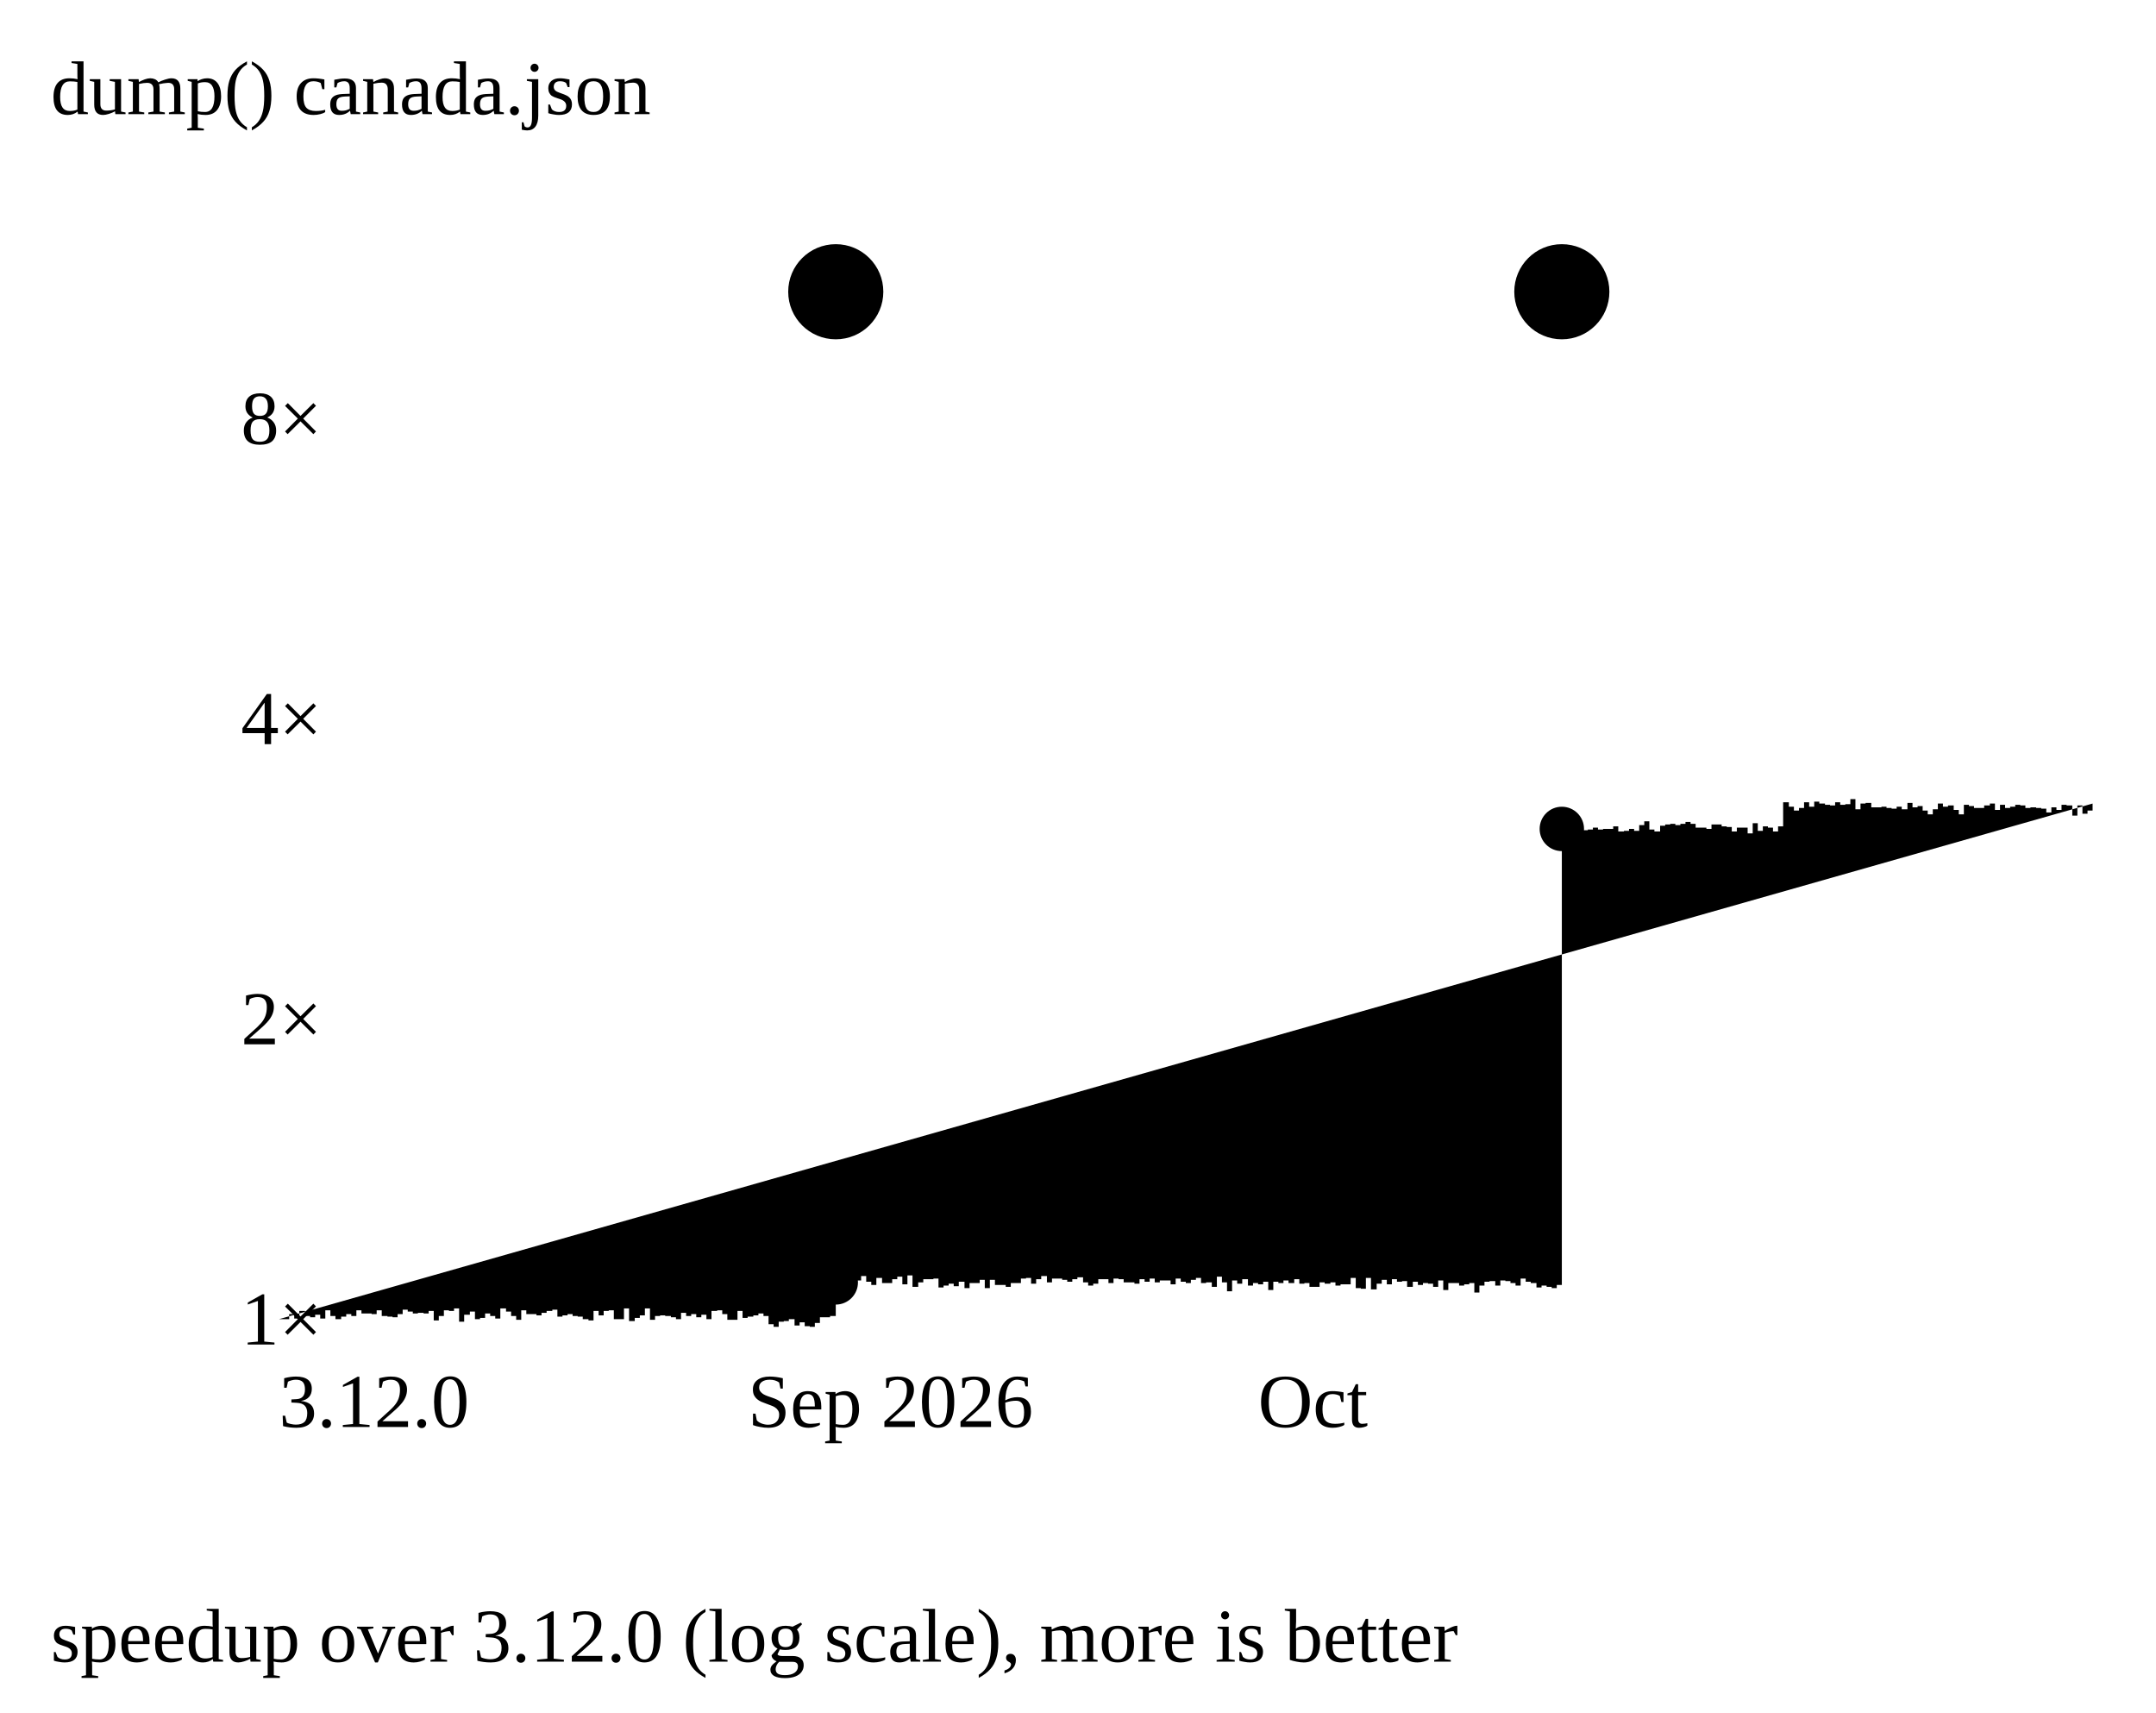
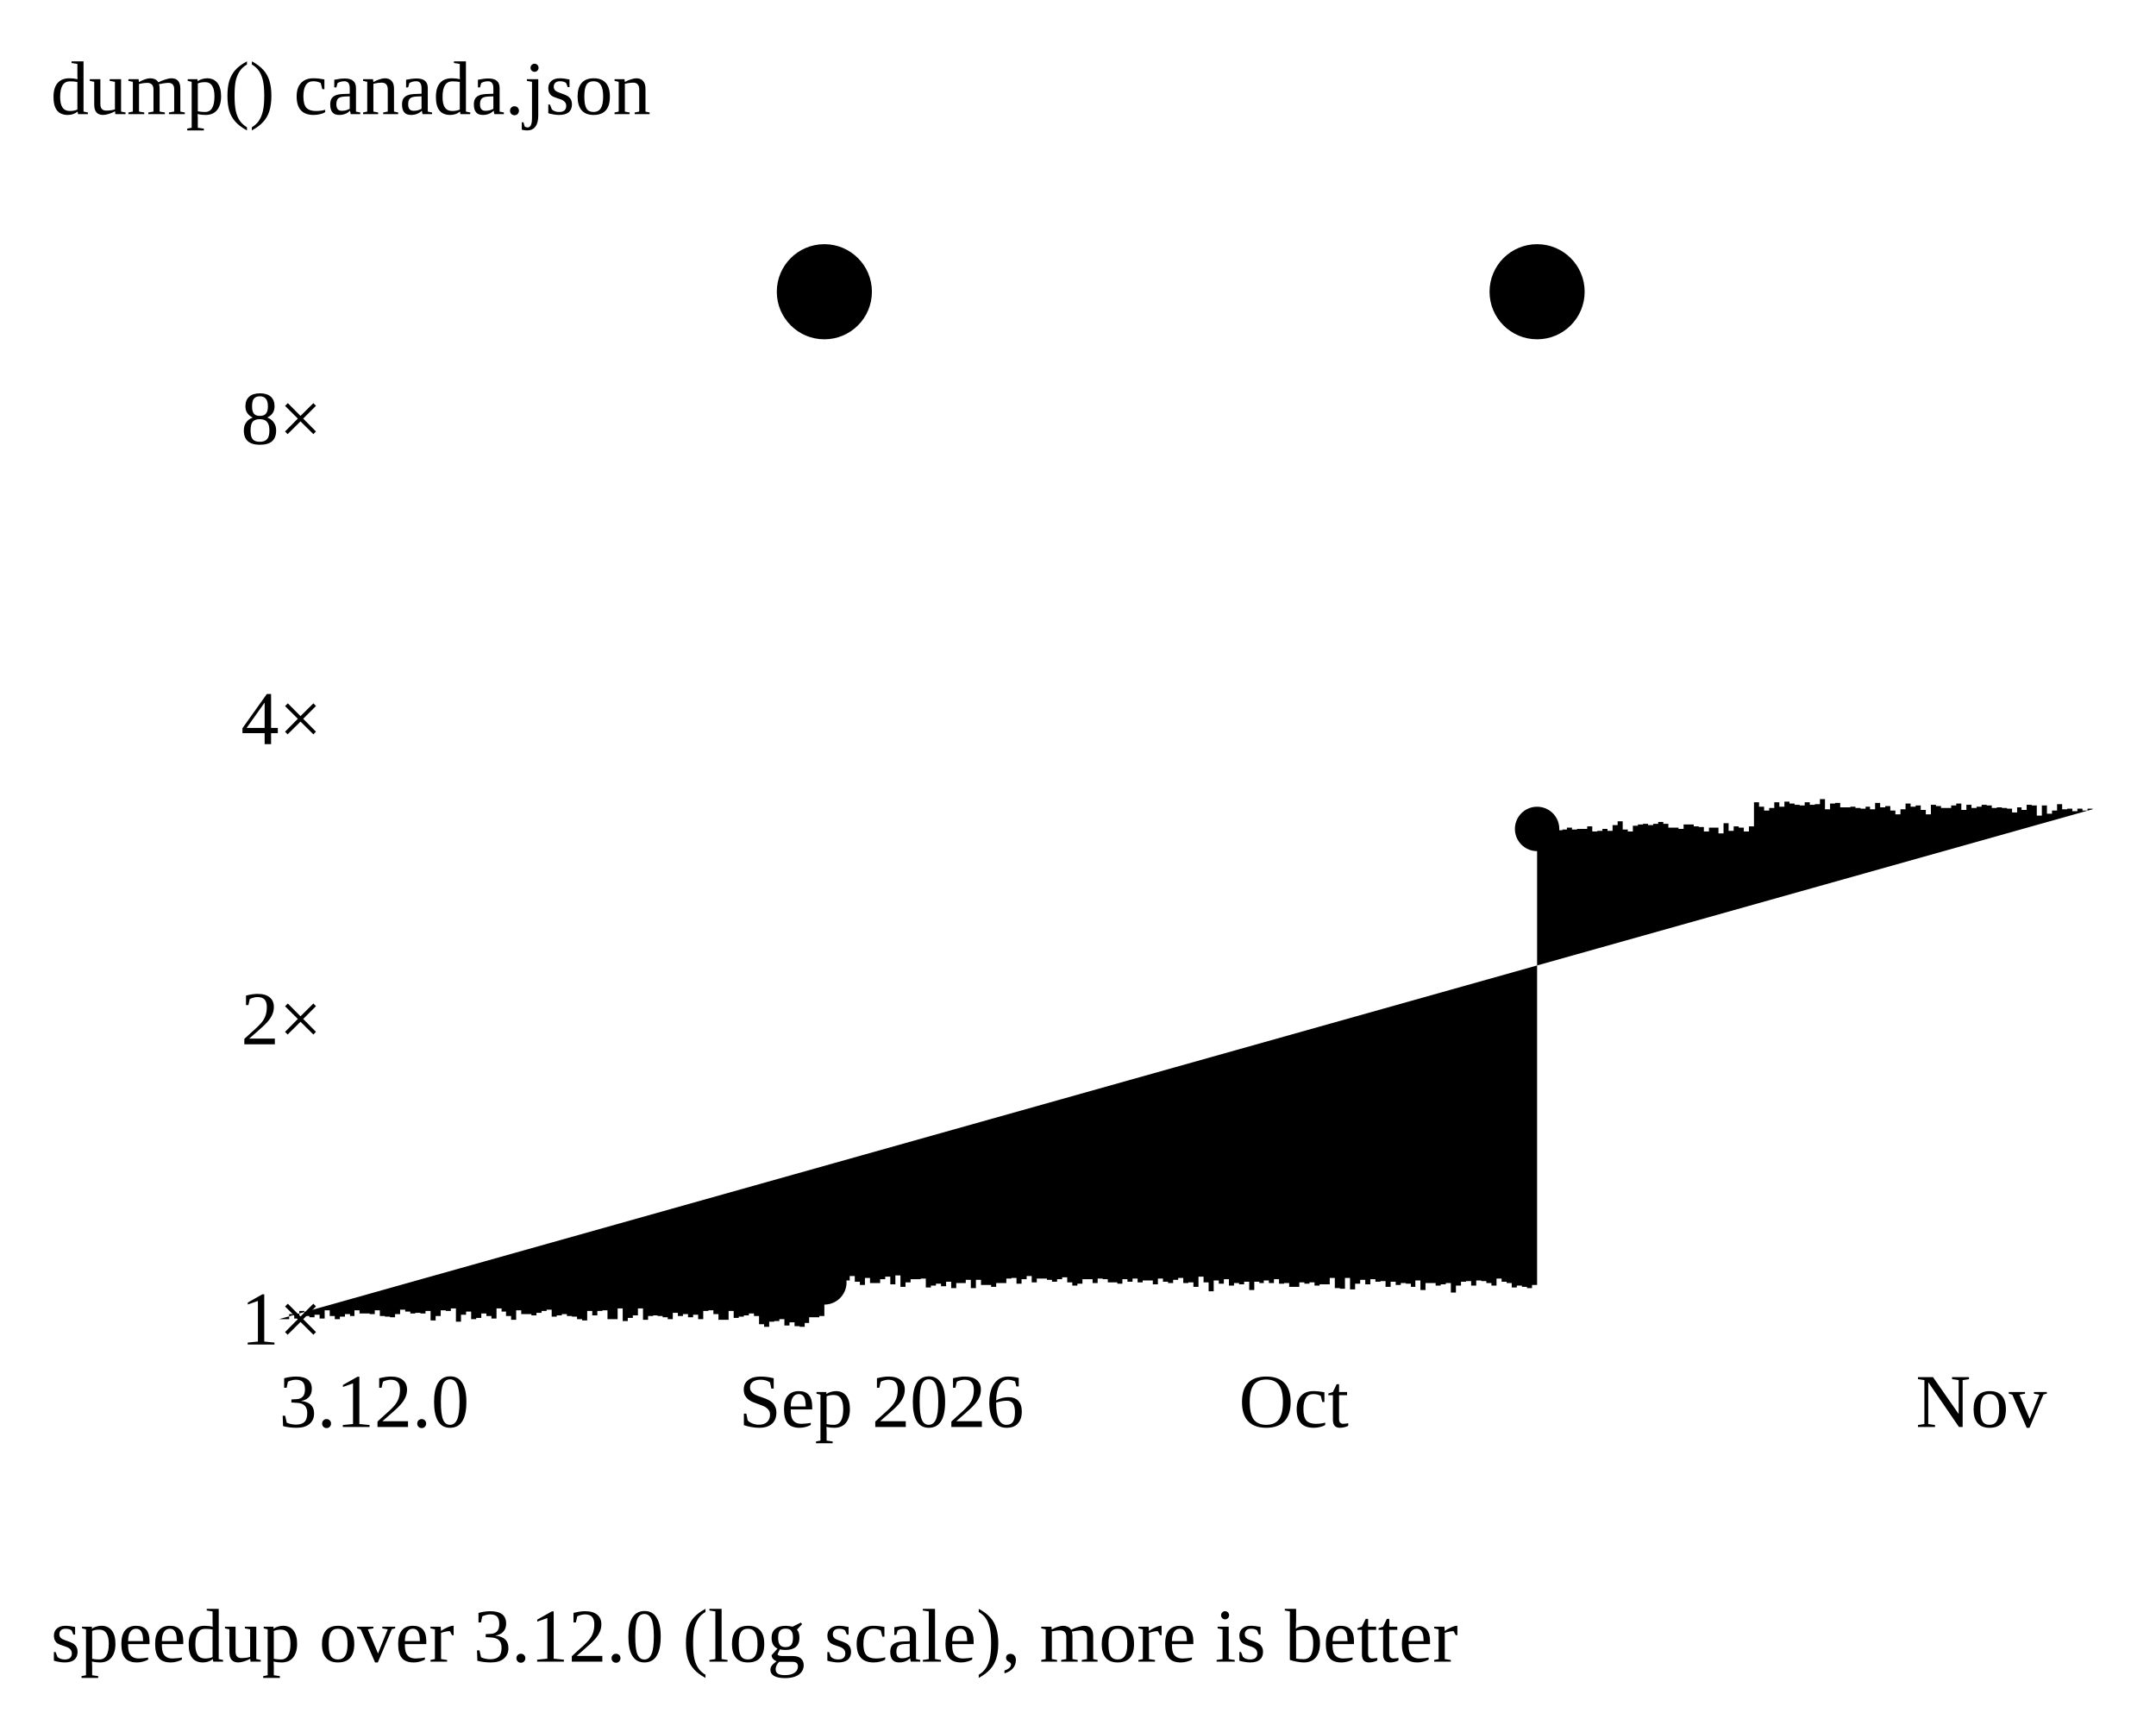
<svg xmlns="http://www.w3.org/2000/svg" class="nj-fig nj-charts nj-charts--timeline" viewBox="0 0 340 270" role="img" aria-labelledby="nj-blog-tl-dump_canada nj-blog-tl-dump_canada-d">
  <text class="nj-charts-panel" x="8" y="18">dump() canada.json</text>
  <line class="nj-charts-grid" x1="44" y1="208" x2="330" y2="208" />
  <text class="nj-charts-tick nj-charts-tick--r" x="38" y="212">1×</text>
  <line class="nj-charts-grid" x1="44" y1="160.667" x2="330" y2="160.667" />
  <text class="nj-charts-tick nj-charts-tick--r" x="38" y="164.667">2×</text>
  <line class="nj-charts-grid" x1="44" y1="113.333" x2="330" y2="113.333" />
  <text class="nj-charts-tick nj-charts-tick--r" x="38" y="117.333">4×</text>
  <line class="nj-charts-grid" x1="44" y1="66" x2="330" y2="66" />
  <text class="nj-charts-tick nj-charts-tick--r" x="38" y="70">8×</text>
  <line class="nj-charts-axis" x1="44" y1="208" x2="44" y2="212" />
  <text class="nj-charts-tick" x="44" y="225">3.12.0</text>
-   <line class="nj-charts-axis" x1="117.938" y1="208" x2="117.938" y2="212" />
-   <text class="nj-charts-tick" x="117.938" y="225">Sep 2026</text>
-   <line class="nj-charts-axis" x1="198.375" y1="208" x2="198.375" y2="212" />
-   <text class="nj-charts-tick" x="198.375" y="225">Oct</text>
-   <polyline class="nj-charts-json" points="44.0,208.0 44.8,208.0 44.8,208.0 45.6,208.0 45.6,207.2 46.4,207.2 46.4,207.9 47.2,207.9 47.2,206.7 48.1,206.7 48.1,207.5 48.9,207.5 48.9,207.7 49.7,207.7 49.7,207.3 50.5,207.3 50.5,207.9 51.3,207.9 51.3,206.6 52.1,206.6 52.1,207.5 52.9,207.5 52.9,208.0 53.8,208.0 53.8,207.6 54.6,207.6 54.6,207.2 55.4,207.2 55.4,207.5 56.2,207.5 56.2,206.6 57.0,206.6 57.0,207.1 57.8,207.1 57.8,207.1 58.6,207.1 58.6,207.2 59.4,207.2 59.4,206.6 60.2,206.6 60.2,207.5 61.1,207.5 61.1,207.6 61.9,207.6 61.9,207.7 62.7,207.7 62.7,207.2 63.5,207.2 63.5,206.5 64.3,206.5 64.3,206.8 65.1,206.8 65.1,207.1 65.9,207.1 65.9,207.0 66.8,207.0 66.8,207.1 67.6,207.1 67.6,206.7 68.4,206.7 68.4,208.2 69.2,208.2 69.2,207.5 70.0,207.5 70.0,206.6 70.8,206.6 70.8,206.7 71.6,206.7 71.6,206.3 72.4,206.3 72.4,208.4 73.2,208.4 73.2,207.3 74.1,207.3 74.1,206.8 74.9,206.8 74.9,208.0 75.7,208.0 75.7,207.8 76.5,207.8 76.5,207.1 77.3,207.1 77.3,207.5 78.1,207.5 78.1,207.9 78.9,207.9 78.9,206.3 79.8,206.3 79.8,206.8 80.6,206.8 80.6,207.5 81.4,207.5 81.4,208.1 82.2,208.1 82.2,206.6 83.0,206.6 83.0,207.2 83.8,207.2 83.8,207.2 84.6,207.2 84.6,207.4 85.4,207.4 85.4,207.0 86.2,207.0 86.2,206.7 87.1,206.7 87.1,206.5 87.9,206.5 87.9,207.6 88.7,207.6 88.7,207.4 89.5,207.4 89.5,207.2 90.3,207.2 90.3,207.5 91.1,207.5 91.1,207.6 91.9,207.6 91.9,208.0 92.8,208.0 92.8,208.2 93.6,208.2 93.6,206.7 94.4,206.7 94.4,207.4 95.2,207.4 95.2,206.7 96.0,206.7 96.0,206.6 96.8,206.6 96.8,208.0 97.6,208.0 97.6,208.0 98.4,208.0 98.4,206.3 99.2,206.3 99.2,208.3 100.1,208.3 100.1,207.8 100.9,207.8 100.9,207.4 101.7,207.4 101.7,206.3 102.5,206.3 102.5,208.1 103.3,208.1 103.3,207.5 104.1,207.5 104.1,207.4 104.9,207.4 104.9,207.5 105.8,207.5 105.8,207.7 106.6,207.7 106.6,208.0 107.4,208.0 107.4,207.0 108.2,207.0 108.2,207.5 109.0,207.5 109.0,207.2 109.8,207.2 109.8,207.7 110.6,207.7 110.6,207.3 111.4,207.3 111.4,208.0 112.2,208.0 112.2,206.7 113.1,206.7 113.1,206.6 113.9,206.6 113.9,207.2 114.7,207.2 114.7,208.1 115.5,208.1 115.5,208.1 116.3,208.1 116.3,206.7 117.1,206.7 117.1,207.8 117.9,207.8 117.9,207.6 118.8,207.6 118.8,207.4 119.6,207.4 119.6,207.1 120.4,207.1 120.4,207.5 121.2,207.5 121.2,208.8 122.0,208.8 122.0,209.2 122.8,209.2 122.8,208.4 123.6,208.4 123.6,208.3 124.4,208.3 124.4,208.0 125.3,208.0 125.3,209.0 126.1,209.0 126.1,208.5 126.9,208.5 126.9,209.1 127.7,209.1 127.7,209.2 128.5,209.2 128.5,208.6 129.3,208.6 129.3,207.7 130.1,207.7 130.1,207.7 130.9,207.7 130.9,207.5 131.8,207.5 131.8,202.2 132.6,202.2 132.6,202.3 133.4,202.3 133.4,201.7 134.2,201.7 134.2,202.3 135.0,202.3 135.0,201.9 135.8,201.9 135.8,201.2 136.6,201.2 136.6,202.1 137.4,202.1 137.4,202.6 138.2,202.6 138.2,201.5 139.1,201.5 139.1,202.3 139.9,202.3 139.9,202.3 140.7,202.3 140.7,201.7 141.5,201.7 141.5,201.3 142.3,201.3 142.3,202.5 143.1,202.5 143.1,201.1 143.9,201.1 143.9,202.9 144.8,202.9 144.8,202.2 145.6,202.2 145.6,201.7 146.4,201.7 146.4,201.7 147.2,201.7 147.2,201.6 148.0,201.6 148.0,203.0 148.8,203.0 148.8,202.7 149.6,202.7 149.6,202.4 150.4,202.4 150.4,202.8 151.2,202.8 151.2,202.1 152.1,202.1 152.1,203.1 152.9,203.1 152.9,202.3 153.7,202.3 153.7,202.3 154.5,202.3 154.5,201.8 155.3,201.8 155.3,203.1 156.1,203.1 156.1,201.8 156.9,201.8 156.9,202.6 157.8,202.6 157.8,202.6 158.6,202.6 158.6,202.9 159.4,202.9 159.4,202.3 160.2,202.3 160.2,202.3 161.0,202.3 161.0,201.6 161.8,201.6 161.8,201.5 162.6,201.5 162.6,202.4 163.4,202.4 163.4,201.7 164.2,201.7 164.2,201.2 165.1,201.2 165.1,202.2 165.9,202.2 165.9,201.6 166.7,201.6 166.7,201.6 167.5,201.6 167.5,201.8 168.3,201.8 168.3,202.1 169.1,202.1 169.1,201.7 169.9,201.7 169.9,201.4 170.8,201.4 170.8,202.2 171.6,202.2 171.6,202.7 172.4,202.7 172.4,202.4 173.2,202.4 173.2,201.7 174.0,201.7 174.0,201.7 174.8,201.7 174.8,202.3 175.6,202.3 175.6,201.6 176.4,201.6 176.4,201.7 177.2,201.7 177.2,202.2 178.1,202.2 178.1,202.2 178.9,202.2 178.9,202.4 179.7,202.4 179.7,201.7 180.5,201.7 180.5,202.1 181.3,202.1 181.3,201.6 182.1,201.6 182.1,202.2 182.9,202.2 182.9,201.9 183.8,201.9 183.8,201.9 184.6,201.9 184.6,202.5 185.4,202.5 185.4,201.6 186.2,201.6 186.2,202.1 187.0,202.1 187.0,202.3 187.8,202.3 187.8,201.8 188.6,201.8 188.6,201.5 189.4,201.5 189.4,202.3 190.2,202.3 190.2,202.2 191.1,202.2 191.1,202.9 191.9,202.9 191.9,201.3 192.7,201.3 192.7,202.2 193.5,202.2 193.5,203.6 194.3,203.6 194.3,201.9 195.1,201.9 195.1,202.4 195.9,202.4 195.9,201.7 196.8,201.7 196.8,202.7 197.6,202.7 197.6,202.3 198.4,202.3 198.4,202.5 199.2,202.5 199.2,202.1 200.0,202.1 200.0,203.4 200.8,203.4 200.8,202.1 201.6,202.1 201.6,202.3 202.4,202.3 202.4,201.9 203.2,201.9 203.2,202.3 204.1,202.3 204.1,201.7 204.9,201.7 204.9,202.4 205.7,202.4 205.7,202.3 206.5,202.3 206.5,202.9 207.3,202.9 207.3,202.9 208.1,202.9 208.1,202.2 208.9,202.2 208.9,202.4 209.8,202.4 209.8,202.2 210.6,202.2 210.6,202.7 211.4,202.7 211.4,202.5 212.2,202.5 212.2,202.5 213.0,202.5 213.0,201.5 213.8,201.5 213.8,203.1 214.6,203.1 214.6,203.2 215.4,203.2 215.4,201.5 216.2,201.5 216.2,203.3 217.1,203.3 217.1,202.4 217.9,202.4 217.9,201.8 218.7,201.8 218.7,202.5 219.5,202.5 219.5,201.7 220.3,201.7 220.3,202.1 221.1,202.1 221.1,202.0 221.9,202.0 221.9,202.9 222.8,202.9 222.8,202.1 223.6,202.1 223.6,202.6 224.4,202.6 224.4,202.3 225.2,202.3 225.2,202.4 226.0,202.4 226.0,202.9 226.8,202.9 226.8,201.9 227.6,201.9 227.6,203.4 228.4,203.4 228.4,202.3 229.2,202.3 229.2,202.3 230.1,202.3 230.1,202.7 230.9,202.7 230.9,202.5 231.7,202.5 231.7,202.3 232.5,202.3 232.5,203.8 233.3,203.8 233.3,202.7 234.1,202.7 234.1,202.1 234.9,202.1 234.9,202.0 235.8,202.0 235.8,202.7 236.6,202.7 236.6,201.9 237.4,201.9 237.4,202.0 238.2,202.0 238.2,202.3 239.0,202.3 239.0,202.7 239.8,202.7 239.8,201.6 240.6,201.6 240.6,202.1 241.4,202.1 241.4,202.3 242.3,202.3 242.3,203.0 243.1,203.0 243.1,202.7 243.9,202.7 243.9,202.9 244.7,202.9 244.7,203.1 245.5,203.1 245.5,202.6 246.3,202.6 246.3,130.7 247.1,130.7 247.1,130.0 247.9,130.0 247.9,130.6 248.8,130.6 248.8,130.9 249.6,130.9 249.6,130.9 250.4,130.9 250.4,130.8 251.2,130.8 251.2,130.5 252.0,130.5 252.0,130.8 252.8,130.8 252.8,130.7 253.6,130.7 253.6,130.7 254.4,130.7 254.4,130.3 255.2,130.3 255.2,131.1 256.1,131.1 256.1,131.0 256.9,131.0 256.9,130.7 257.7,130.7 257.7,131.0 258.5,131.0 258.5,130.1 259.3,130.1 259.3,129.5 260.1,129.5 260.1,130.8 260.9,130.8 260.9,131.1 261.8,131.1 261.8,130.2 262.6,130.2 262.6,130.0 263.4,130.0 263.4,129.9 264.2,129.9 264.2,130.1 265.0,130.1 265.0,129.9 265.8,129.9 265.8,129.6 266.6,129.6 266.6,129.9 267.4,129.9 267.4,130.5 268.2,130.5 268.2,130.5 269.1,130.5 269.1,130.7 269.9,130.7 269.9,130.0 270.7,130.0 270.7,130.0 271.5,130.0 271.5,130.3 272.3,130.3 272.3,130.4 273.1,130.4 273.1,131.1 273.9,131.1 273.9,130.5 274.8,130.5 274.8,130.5 275.6,130.5 275.6,131.4 276.4,131.4 276.4,129.8 277.2,129.8 277.2,131.0 278.0,131.0 278.0,130.3 278.8,130.3 278.8,130.5 279.6,130.5 279.6,131.1 280.4,131.1 280.4,130.3 281.2,130.3 281.2,126.5 282.1,126.5 282.1,127.2 282.9,127.2 282.9,127.8 283.7,127.8 283.7,127.4 284.5,127.4 284.5,126.5 285.3,126.5 285.3,127.2 286.1,127.2 286.1,126.4 286.9,126.4 286.9,126.7 287.8,126.7 287.8,126.9 288.6,126.9 288.6,127.0 289.4,127.0 289.4,126.5 290.2,126.5 290.2,126.9 291.0,126.9 291.0,126.8 291.8,126.8 291.8,126.0 292.6,126.0 292.6,127.6 293.4,127.6 293.4,126.7 294.2,126.7 294.2,126.6 295.1,126.6 295.1,127.3 295.9,127.3 295.9,127.3 296.7,127.3 296.7,127.2 297.5,127.2 297.5,127.4 298.3,127.4 298.3,127.5 299.1,127.5 299.1,127.2 299.9,127.2 299.9,127.6 300.8,127.6 300.8,126.6 301.6,126.6 301.6,127.3 302.4,127.3 302.4,127.1 303.2,127.1 303.2,127.8 304.0,127.8 304.0,128.4 304.8,128.4 304.8,127.6 305.6,127.6 305.6,126.7 306.4,126.7 306.4,127.2 307.2,127.2 307.2,127.0 308.1,127.0 308.1,127.7 308.9,127.7 308.9,128.4 309.7,128.4 309.7,126.9 310.5,126.9 310.5,127.1 311.3,127.1 311.3,127.4 312.1,127.4 312.1,127.4 312.9,127.4 312.9,127.0 313.8,127.0 313.8,126.7 314.6,126.7 314.6,127.7 315.4,127.7 315.4,126.9 316.2,126.9 316.2,127.4 317.0,127.4 317.0,127.2 317.8,127.2 317.8,126.9 318.6,126.9 318.6,127.0 319.4,127.0 319.4,127.4 320.2,127.4 320.2,127.3 321.1,127.3 321.1,127.4 321.9,127.4 321.9,127.5 322.7,127.5 322.7,128.1 323.5,128.1 323.5,127.3 324.3,127.3 324.3,127.7 325.1,127.7 325.1,126.9 325.9,126.9 325.9,127.0 326.8,127.0 326.8,128.6 327.6,128.6 327.6,127.0 328.4,127.0 328.4,128.3 329.2,128.3 329.2,127.8 330.0,127.8 330.0,126.7" />
-   <circle class="nj-charts-json-dot" cx="131.8" cy="202.2" r="3.5" />
-   <line class="nj-charts-grid" stroke-dasharray="2 2" x1="131.8" y1="54.0" x2="131.8" y2="197.2" />
-   <circle class="nj-theme-dot" cx="131.8" cy="46.0" r="7.5" />
-   <text class="nj-theme-num" x="131.8" y="50.0" text-anchor="middle">6</text>
-   <circle class="nj-charts-json-dot" cx="246.3" cy="130.7" r="3.5" />
-   <line class="nj-charts-grid" stroke-dasharray="2 2" x1="246.3" y1="54.0" x2="246.3" y2="125.7" />
-   <circle class="nj-theme-dot" cx="246.3" cy="46.0" r="7.5" />
-   <text class="nj-theme-num" x="246.3" y="50.0" text-anchor="middle">3</text>
+   <line class="nj-charts-axis" x1="116.496" y1="208" x2="116.496" y2="212" />
+   <text class="nj-charts-tick" x="116.496" y="225">Sep 2026</text>
+   <line class="nj-charts-axis" x1="195.365" y1="208" x2="195.365" y2="212" />
+   <text class="nj-charts-tick" x="195.365" y="225">Oct</text>
+   <line class="nj-charts-axis" x1="302.117" y1="208" x2="302.117" y2="212" />
+   <text class="nj-charts-tick" x="302.117" y="225">Nov</text>
+   <polyline class="nj-charts-json" points="44.0,208.0 44.8,208.0 44.8,208.0 45.6,208.0 45.6,207.2 46.4,207.2 46.4,207.9 47.2,207.9 47.2,206.7 48.0,206.7 48.0,207.5 48.8,207.5 48.8,207.7 49.6,207.7 49.6,207.3 50.4,207.3 50.4,207.9 51.2,207.9 51.2,206.6 52.0,206.6 52.0,207.5 52.8,207.5 52.8,208.0 53.6,208.0 53.6,207.6 54.4,207.6 54.4,207.2 55.2,207.2 55.2,207.5 55.9,207.5 55.9,206.6 56.7,206.6 56.7,207.1 57.5,207.1 57.5,207.1 58.3,207.1 58.3,207.2 59.1,207.2 59.1,206.6 59.9,206.6 59.9,207.5 60.7,207.5 60.7,207.6 61.5,207.6 61.5,207.7 62.3,207.7 62.3,207.2 63.1,207.2 63.1,206.5 63.9,206.5 63.9,206.8 64.7,206.8 64.7,207.1 65.5,207.1 65.5,207.0 66.3,207.0 66.3,207.1 67.1,207.1 67.1,206.7 67.9,206.7 67.9,208.2 68.7,208.2 68.7,207.5 69.5,207.5 69.5,206.6 70.3,206.6 70.3,206.7 71.1,206.7 71.1,206.3 71.9,206.3 71.9,208.4 72.7,208.4 72.7,207.3 73.5,207.3 73.5,206.8 74.3,206.8 74.3,208.0 75.1,208.0 75.1,207.8 75.9,207.8 75.9,207.1 76.7,207.1 76.7,207.5 77.5,207.5 77.5,207.9 78.3,207.9 78.3,206.3 79.1,206.3 79.1,206.8 79.8,206.8 79.8,207.5 80.6,207.5 80.6,208.1 81.4,208.1 81.4,206.6 82.2,206.6 82.2,207.2 83.0,207.2 83.0,207.2 83.8,207.2 83.8,207.4 84.6,207.4 84.6,207.0 85.4,207.0 85.4,206.7 86.2,206.7 86.2,206.5 87.0,206.5 87.0,207.6 87.8,207.6 87.8,207.4 88.6,207.4 88.6,207.2 89.4,207.2 89.4,207.5 90.2,207.5 90.2,207.6 91.0,207.6 91.0,208.0 91.8,208.0 91.8,208.2 92.6,208.2 92.6,206.7 93.4,206.7 93.4,207.4 94.2,207.4 94.2,206.7 95.0,206.7 95.0,206.6 95.8,206.6 95.8,208.0 96.6,208.0 96.6,208.0 97.4,208.0 97.4,206.3 98.2,206.3 98.2,208.3 99.0,208.3 99.0,207.8 99.8,207.8 99.8,207.4 100.6,207.4 100.6,206.3 101.4,206.3 101.4,208.1 102.2,208.1 102.2,207.5 103.0,207.5 103.0,207.4 103.7,207.4 103.7,207.5 104.5,207.5 104.5,207.7 105.3,207.7 105.3,208.0 106.1,208.0 106.1,207.0 106.9,207.0 106.9,207.5 107.7,207.5 107.7,207.2 108.5,207.2 108.5,207.7 109.3,207.7 109.3,207.3 110.1,207.3 110.1,208.0 110.9,208.0 110.9,206.7 111.7,206.7 111.7,206.6 112.5,206.6 112.5,207.2 113.3,207.2 113.3,208.1 114.1,208.1 114.1,208.1 114.9,208.1 114.9,206.7 115.7,206.7 115.7,207.8 116.5,207.8 116.5,207.6 117.3,207.6 117.3,207.4 118.1,207.4 118.1,207.1 118.9,207.1 118.9,207.5 119.7,207.5 119.7,208.8 120.5,208.8 120.5,209.2 121.3,209.2 121.3,208.4 122.1,208.4 122.1,208.3 122.9,208.3 122.9,208.0 123.7,208.0 123.7,209.0 124.5,209.0 124.5,208.5 125.3,208.5 125.3,209.1 126.1,209.1 126.1,209.2 126.9,209.2 126.9,208.6 127.6,208.6 127.6,207.7 128.4,207.7 128.4,207.7 129.2,207.7 129.2,207.5 130.0,207.5 130.0,202.2 130.8,202.2 130.8,202.3 131.6,202.3 131.6,201.7 132.4,201.7 132.4,202.3 133.2,202.3 133.2,201.9 134.0,201.9 134.0,201.2 134.8,201.2 134.8,202.1 135.6,202.1 135.6,202.6 136.4,202.6 136.4,201.5 137.2,201.5 137.2,202.3 138.0,202.3 138.0,202.3 138.8,202.3 138.8,201.7 139.6,201.7 139.6,201.3 140.4,201.3 140.4,202.5 141.2,202.5 141.2,201.1 142.0,201.1 142.0,202.9 142.8,202.9 142.8,202.2 143.6,202.2 143.6,201.7 144.4,201.7 144.4,201.7 145.2,201.7 145.2,201.6 146.0,201.6 146.0,203.0 146.8,203.0 146.8,202.7 147.6,202.7 147.6,202.4 148.4,202.4 148.4,202.8 149.2,202.8 149.2,202.1 150.0,202.1 150.0,203.1 150.8,203.1 150.8,202.3 151.5,202.3 151.5,202.3 152.3,202.3 152.3,201.8 153.1,201.8 153.1,203.1 153.9,203.1 153.9,201.8 154.7,201.8 154.7,202.6 155.5,202.6 155.5,202.6 156.3,202.6 156.3,202.9 157.1,202.9 157.1,202.3 157.9,202.3 157.9,202.3 158.7,202.3 158.7,201.6 159.5,201.6 159.5,201.5 160.3,201.5 160.3,202.4 161.1,202.4 161.1,201.7 161.9,201.7 161.9,201.2 162.7,201.2 162.7,202.2 163.5,202.2 163.5,201.6 164.3,201.6 164.3,201.6 165.1,201.6 165.1,201.8 165.9,201.8 165.9,202.1 166.7,202.1 166.7,201.7 167.5,201.7 167.5,201.4 168.3,201.4 168.3,202.2 169.1,202.2 169.1,202.7 169.9,202.7 169.9,202.4 170.7,202.4 170.7,201.7 171.5,201.7 171.5,201.7 172.3,201.7 172.3,202.3 173.1,202.3 173.1,201.6 173.9,201.6 173.9,201.7 174.7,201.7 174.7,202.2 175.4,202.2 175.4,202.2 176.2,202.2 176.2,202.4 177.0,202.4 177.0,201.7 177.8,201.7 177.8,202.1 178.6,202.1 178.6,201.6 179.4,201.6 179.4,202.2 180.2,202.2 180.2,201.9 181.0,201.9 181.0,201.9 181.8,201.9 181.8,202.5 182.6,202.5 182.6,201.6 183.4,201.6 183.4,202.1 184.2,202.1 184.2,202.3 185.0,202.3 185.0,201.8 185.8,201.8 185.8,201.5 186.6,201.5 186.6,202.3 187.4,202.3 187.4,202.2 188.2,202.2 188.2,202.9 189.0,202.9 189.0,201.3 189.8,201.3 189.8,202.2 190.6,202.2 190.6,203.6 191.4,203.6 191.4,201.9 192.2,201.9 192.2,202.4 193.0,202.4 193.0,201.7 193.8,201.7 193.8,202.7 194.6,202.7 194.6,202.3 195.4,202.3 195.4,202.5 196.2,202.5 196.2,202.1 197.0,202.1 197.0,203.4 197.8,203.4 197.8,202.1 198.6,202.1 198.6,202.3 199.3,202.3 199.3,201.9 200.1,201.9 200.1,202.3 200.9,202.3 200.9,201.7 201.7,201.7 201.7,202.4 202.5,202.4 202.5,202.3 203.3,202.3 203.3,202.9 204.1,202.9 204.1,202.9 204.9,202.9 204.9,202.2 205.7,202.2 205.7,202.4 206.5,202.4 206.5,202.2 207.3,202.2 207.3,202.7 208.1,202.7 208.1,202.5 208.9,202.5 208.9,202.5 209.7,202.5 209.7,201.5 210.5,201.5 210.5,203.1 211.3,203.1 211.3,203.2 212.1,203.2 212.1,201.5 212.9,201.5 212.9,203.3 213.7,203.3 213.7,202.4 214.5,202.4 214.5,201.8 215.3,201.8 215.3,202.5 216.1,202.5 216.1,201.7 216.9,201.7 216.9,202.1 217.7,202.1 217.7,202.0 218.5,202.0 218.5,202.9 219.3,202.9 219.3,202.1 220.1,202.1 220.1,202.6 220.9,202.6 220.9,202.3 221.7,202.3 221.7,202.4 222.5,202.4 222.5,202.9 223.2,202.9 223.2,201.9 224.0,201.9 224.0,203.4 224.8,203.4 224.8,202.3 225.6,202.3 225.6,202.3 226.4,202.3 226.4,202.7 227.2,202.7 227.2,202.5 228.0,202.5 228.0,202.3 228.8,202.3 228.8,203.8 229.6,203.8 229.6,202.7 230.4,202.7 230.4,202.1 231.2,202.1 231.2,202.0 232.0,202.0 232.0,202.7 232.8,202.7 232.8,201.9 233.6,201.9 233.6,202.0 234.4,202.0 234.4,202.3 235.2,202.3 235.2,202.7 236.0,202.7 236.0,201.6 236.8,201.6 236.8,202.1 237.6,202.1 237.6,202.3 238.4,202.3 238.4,203.0 239.2,203.0 239.2,202.7 240.0,202.7 240.0,202.9 240.8,202.9 240.8,203.1 241.6,203.1 241.6,202.6 242.4,202.6 242.4,130.7 243.2,130.7 243.2,130.0 244.0,130.0 244.0,130.6 244.8,130.6 244.8,130.9 245.6,130.9 245.6,130.9 246.4,130.9 246.4,130.8 247.1,130.8 247.1,130.5 247.9,130.5 247.9,130.8 248.7,130.8 248.7,130.7 249.5,130.7 249.5,130.7 250.3,130.7 250.3,130.3 251.1,130.3 251.1,131.1 251.9,131.1 251.9,131.0 252.7,131.0 252.7,130.7 253.5,130.7 253.5,131.0 254.3,131.0 254.3,130.1 255.1,130.1 255.1,129.5 255.9,129.5 255.9,130.8 256.7,130.8 256.7,131.1 257.5,131.1 257.5,130.2 258.3,130.2 258.3,130.0 259.1,130.0 259.1,129.9 259.9,129.9 259.9,130.1 260.7,130.1 260.7,129.9 261.5,129.9 261.5,129.6 262.3,129.6 262.3,129.9 263.1,129.9 263.1,130.5 263.9,130.5 263.9,130.5 264.7,130.5 264.7,130.7 265.5,130.7 265.5,130.0 266.3,130.0 266.3,130.0 267.1,130.0 267.1,130.3 267.9,130.3 267.9,130.4 268.7,130.4 268.7,131.1 269.5,131.1 269.5,130.5 270.3,130.5 270.3,130.5 271.0,130.5 271.0,131.4 271.8,131.4 271.8,129.8 272.6,129.8 272.6,131.0 273.4,131.0 273.4,130.3 274.2,130.3 274.2,130.5 275.0,130.5 275.0,131.1 275.8,131.1 275.8,130.3 276.6,130.3 276.6,126.5 277.4,126.5 277.4,127.2 278.2,127.2 278.2,127.8 279.0,127.8 279.0,127.4 279.8,127.4 279.8,126.5 280.6,126.5 280.6,127.2 281.4,127.2 281.4,126.4 282.2,126.4 282.2,126.7 283.0,126.7 283.0,126.9 283.8,126.9 283.8,127.0 284.6,127.0 284.6,126.5 285.4,126.5 285.4,126.9 286.2,126.9 286.2,126.8 287.0,126.8 287.0,126.0 287.8,126.0 287.8,127.6 288.6,127.6 288.6,126.7 289.4,126.7 289.4,126.6 290.2,126.6 290.2,127.3 291.0,127.3 291.0,127.3 291.8,127.3 291.8,127.2 292.6,127.2 292.6,127.4 293.4,127.4 293.4,127.5 294.2,127.5 294.2,127.2 294.9,127.2 294.9,127.6 295.7,127.6 295.7,126.6 296.5,126.6 296.5,127.3 297.3,127.3 297.3,127.1 298.1,127.1 298.1,127.8 298.9,127.8 298.9,128.4 299.7,128.4 299.7,127.6 300.5,127.6 300.5,126.7 301.3,126.7 301.3,127.2 302.1,127.2 302.1,127.0 302.9,127.0 302.9,127.7 303.7,127.7 303.7,128.4 304.5,128.4 304.5,126.9 305.3,126.9 305.3,127.1 306.1,127.1 306.1,127.4 306.9,127.4 306.9,127.4 307.7,127.4 307.7,127.0 308.5,127.0 308.5,126.7 309.3,126.7 309.3,127.7 310.1,127.7 310.1,126.9 310.9,126.9 310.9,127.4 311.7,127.4 311.7,127.2 312.5,127.2 312.5,126.9 313.3,126.9 313.3,127.0 314.1,127.0 314.1,127.4 314.9,127.4 314.9,127.3 315.7,127.3 315.7,127.4 316.5,127.4 316.5,127.5 317.3,127.5 317.3,128.1 318.1,128.1 318.1,127.3 318.8,127.3 318.8,127.7 319.6,127.7 319.6,126.9 320.4,126.9 320.4,127.0 321.2,127.0 321.2,128.6 322.0,128.6 322.0,127.0 322.8,127.0 322.8,128.3 323.6,128.3 323.6,127.8 324.4,127.8 324.4,126.8 325.2,126.8 325.2,127.6 326.0,127.6 326.0,127.5 326.8,127.5 326.8,127.9 327.6,127.9 327.6,127.5 328.4,127.5 328.4,127.8 329.2,127.8 329.2,127.5 330.0,127.5 330.0,127.6" />
+   <circle class="nj-charts-json-dot" cx="130.0" cy="202.2" r="3.5" />
+   <line class="nj-charts-grid" stroke-dasharray="2 2" x1="130.0" y1="54.0" x2="130.0" y2="197.2" />
+   <circle class="nj-theme-dot" cx="130.0" cy="46.0" r="7.5" />
+   <text class="nj-theme-num" x="130.0" y="50.0" text-anchor="middle">6</text>
+   <circle class="nj-charts-json-dot" cx="242.4" cy="130.7" r="3.5" />
+   <line class="nj-charts-grid" stroke-dasharray="2 2" x1="242.4" y1="54.0" x2="242.4" y2="125.7" />
+   <circle class="nj-theme-dot" cx="242.4" cy="46.0" r="7.5" />
+   <text class="nj-theme-num" x="242.4" y="50.0" text-anchor="middle">3</text>
  <line class="nj-charts-axis" x1="44" y1="208" x2="330" y2="208" />
  <text class="nj-charts-note" x="8" y="262">speedup over 3.12.0 (log scale), more is better</text>
</svg>
